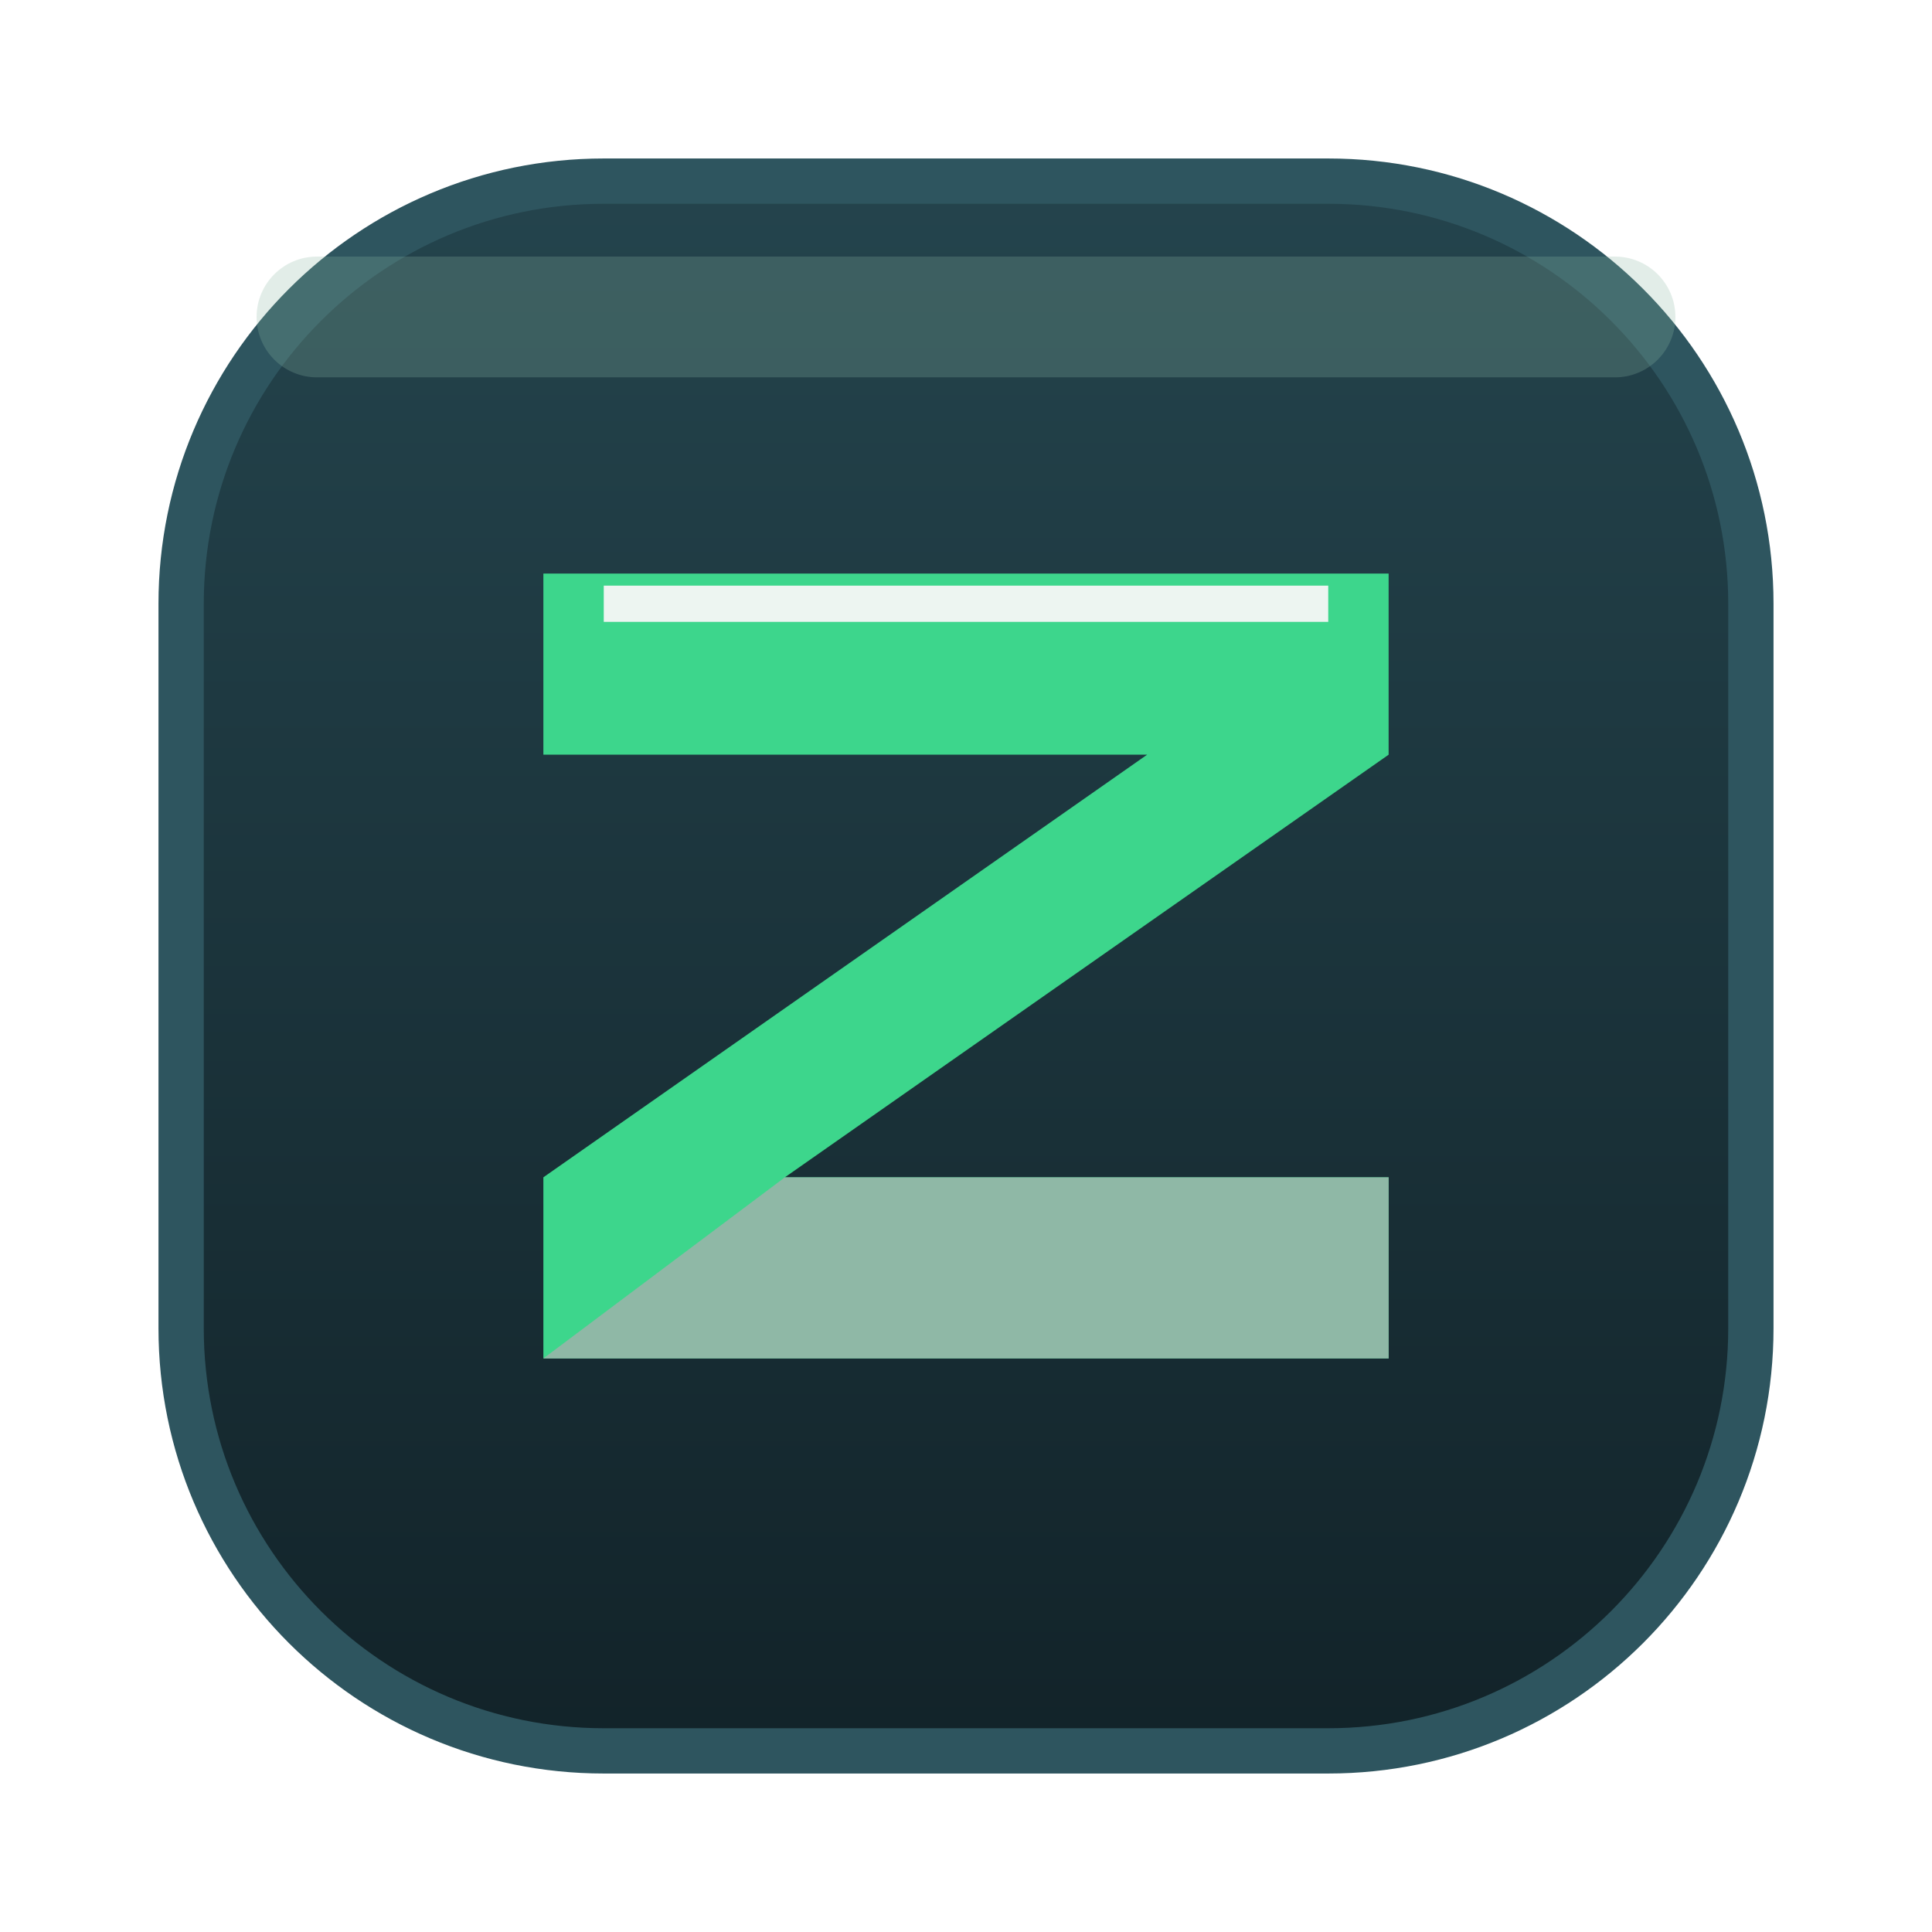
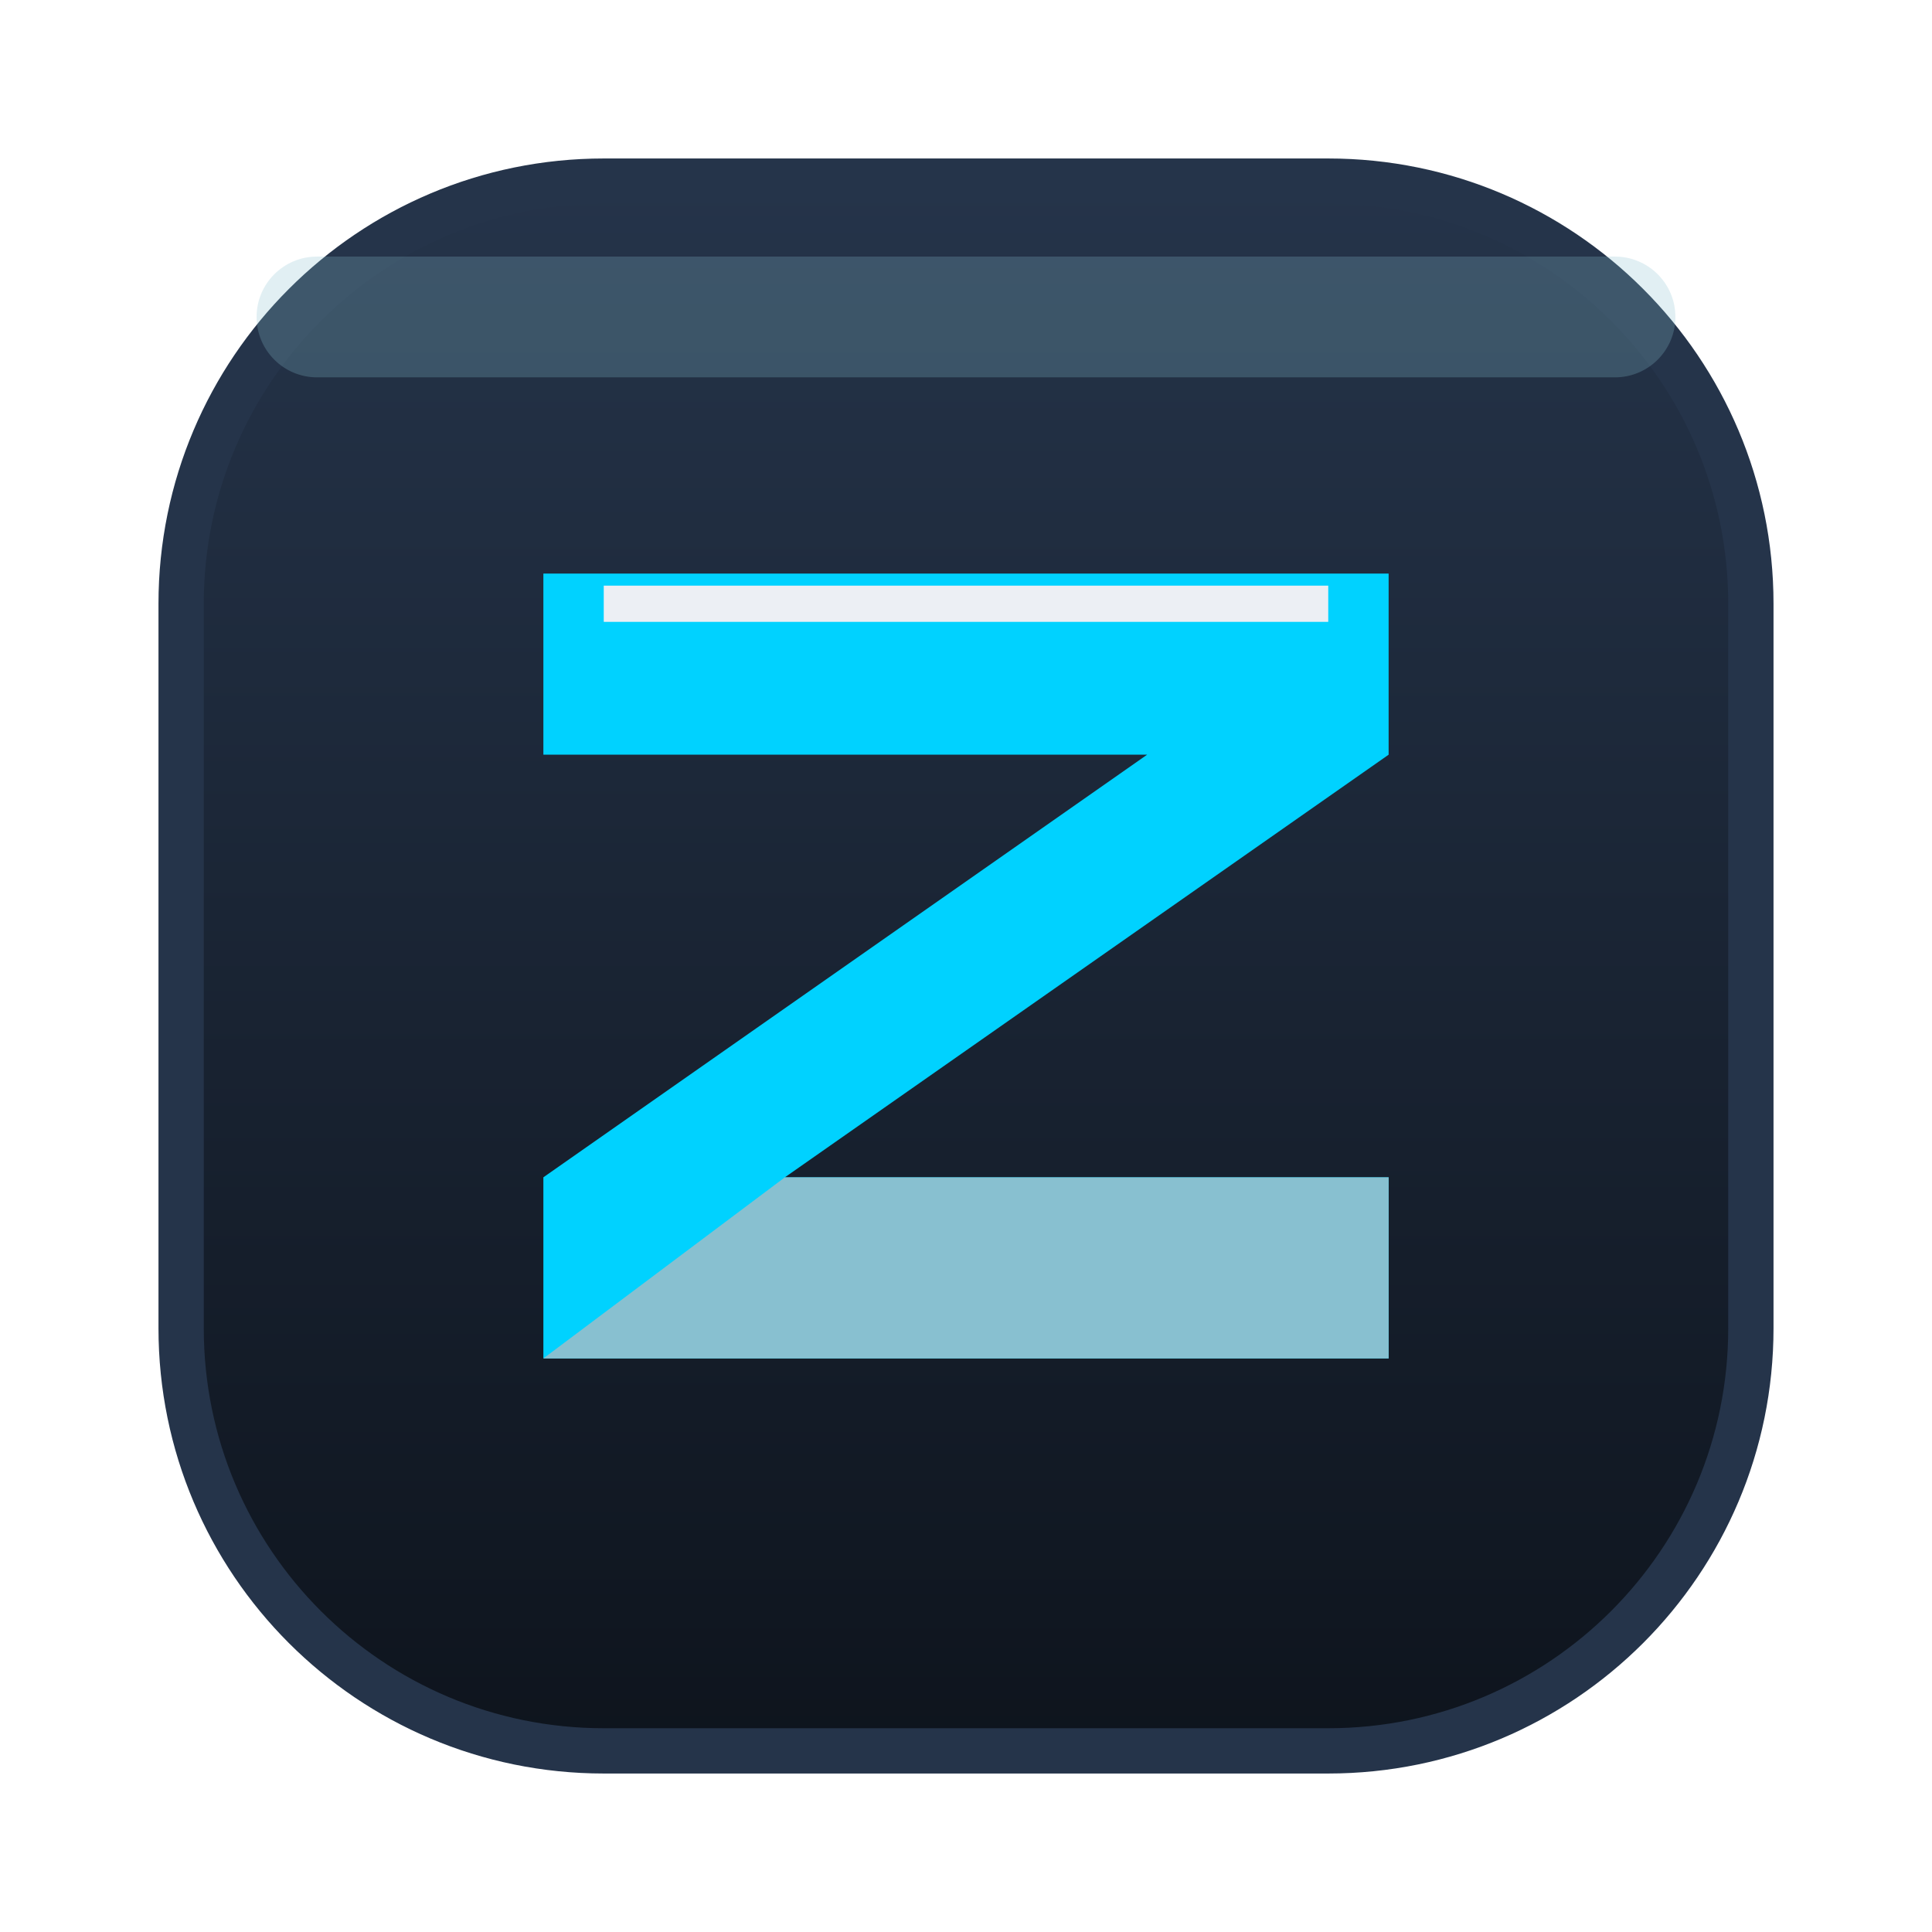
<svg xmlns="http://www.w3.org/2000/svg" width="64" height="64" viewBox="0 0 64 64" fill="none">
  <defs>
    <linearGradient id="zedBg" x1="32" y1="6" x2="32" y2="58" gradientUnits="userSpaceOnUse">
-       <stop offset="0%" stop-color="#24444D" />
-       <stop offset="100%" stop-color="#122329" />
+       <stop offset="0%" stop-color="#25344A" />
+       <stop offset="100%" stop-color="#0e141d" />
    </linearGradient>
  </defs>
-   <rect x="6" y="6" width="52" height="52" rx="14" fill="url(#zedBg)" stroke="#2E555F" stroke-width="1.5" />
-   <rect x="8.5" y="8.5" width="47" height="4" rx="2" fill="#8FB8A6" fill-opacity="0.25" />
-   <path d="M 18 19 L 46 19 L 46 25 L 26 39 L 46 39 L 46 45 L 18 45 L 18 39 L 38 25 L 18 25 Z" fill="#3DD68C" />
-   <path d="M 26 39 L 46 39 L 46 45 L 18 45 Z" fill="#8FB8A6" />
-   <line x1="20" y1="20" x2="44" y2="20" stroke="#EDF5F1" stroke-width="1.2" />
+   <rect x="6" y="6" width="52" height="52" rx="14" fill="url(#zedBg)" stroke="#25344A" stroke-width="1.5" />
+   <rect x="8.5" y="8.5" width="47" height="4" rx="2" fill="#88C0D0" fill-opacity="0.25" />
+   <path d="M 18 19 L 46 19 L 46 25 L 26 39 L 46 39 L 46 45 L 18 45 L 18 39 L 38 25 L 18 25 Z" fill="#00D2FF" />
+   <path d="M 26 39 L 46 39 L 46 45 L 18 45 Z" fill="#88C0D0" />
+   <line x1="20" y1="20" x2="44" y2="20" stroke="#ECEFF4" stroke-width="1.2" />
</svg>
